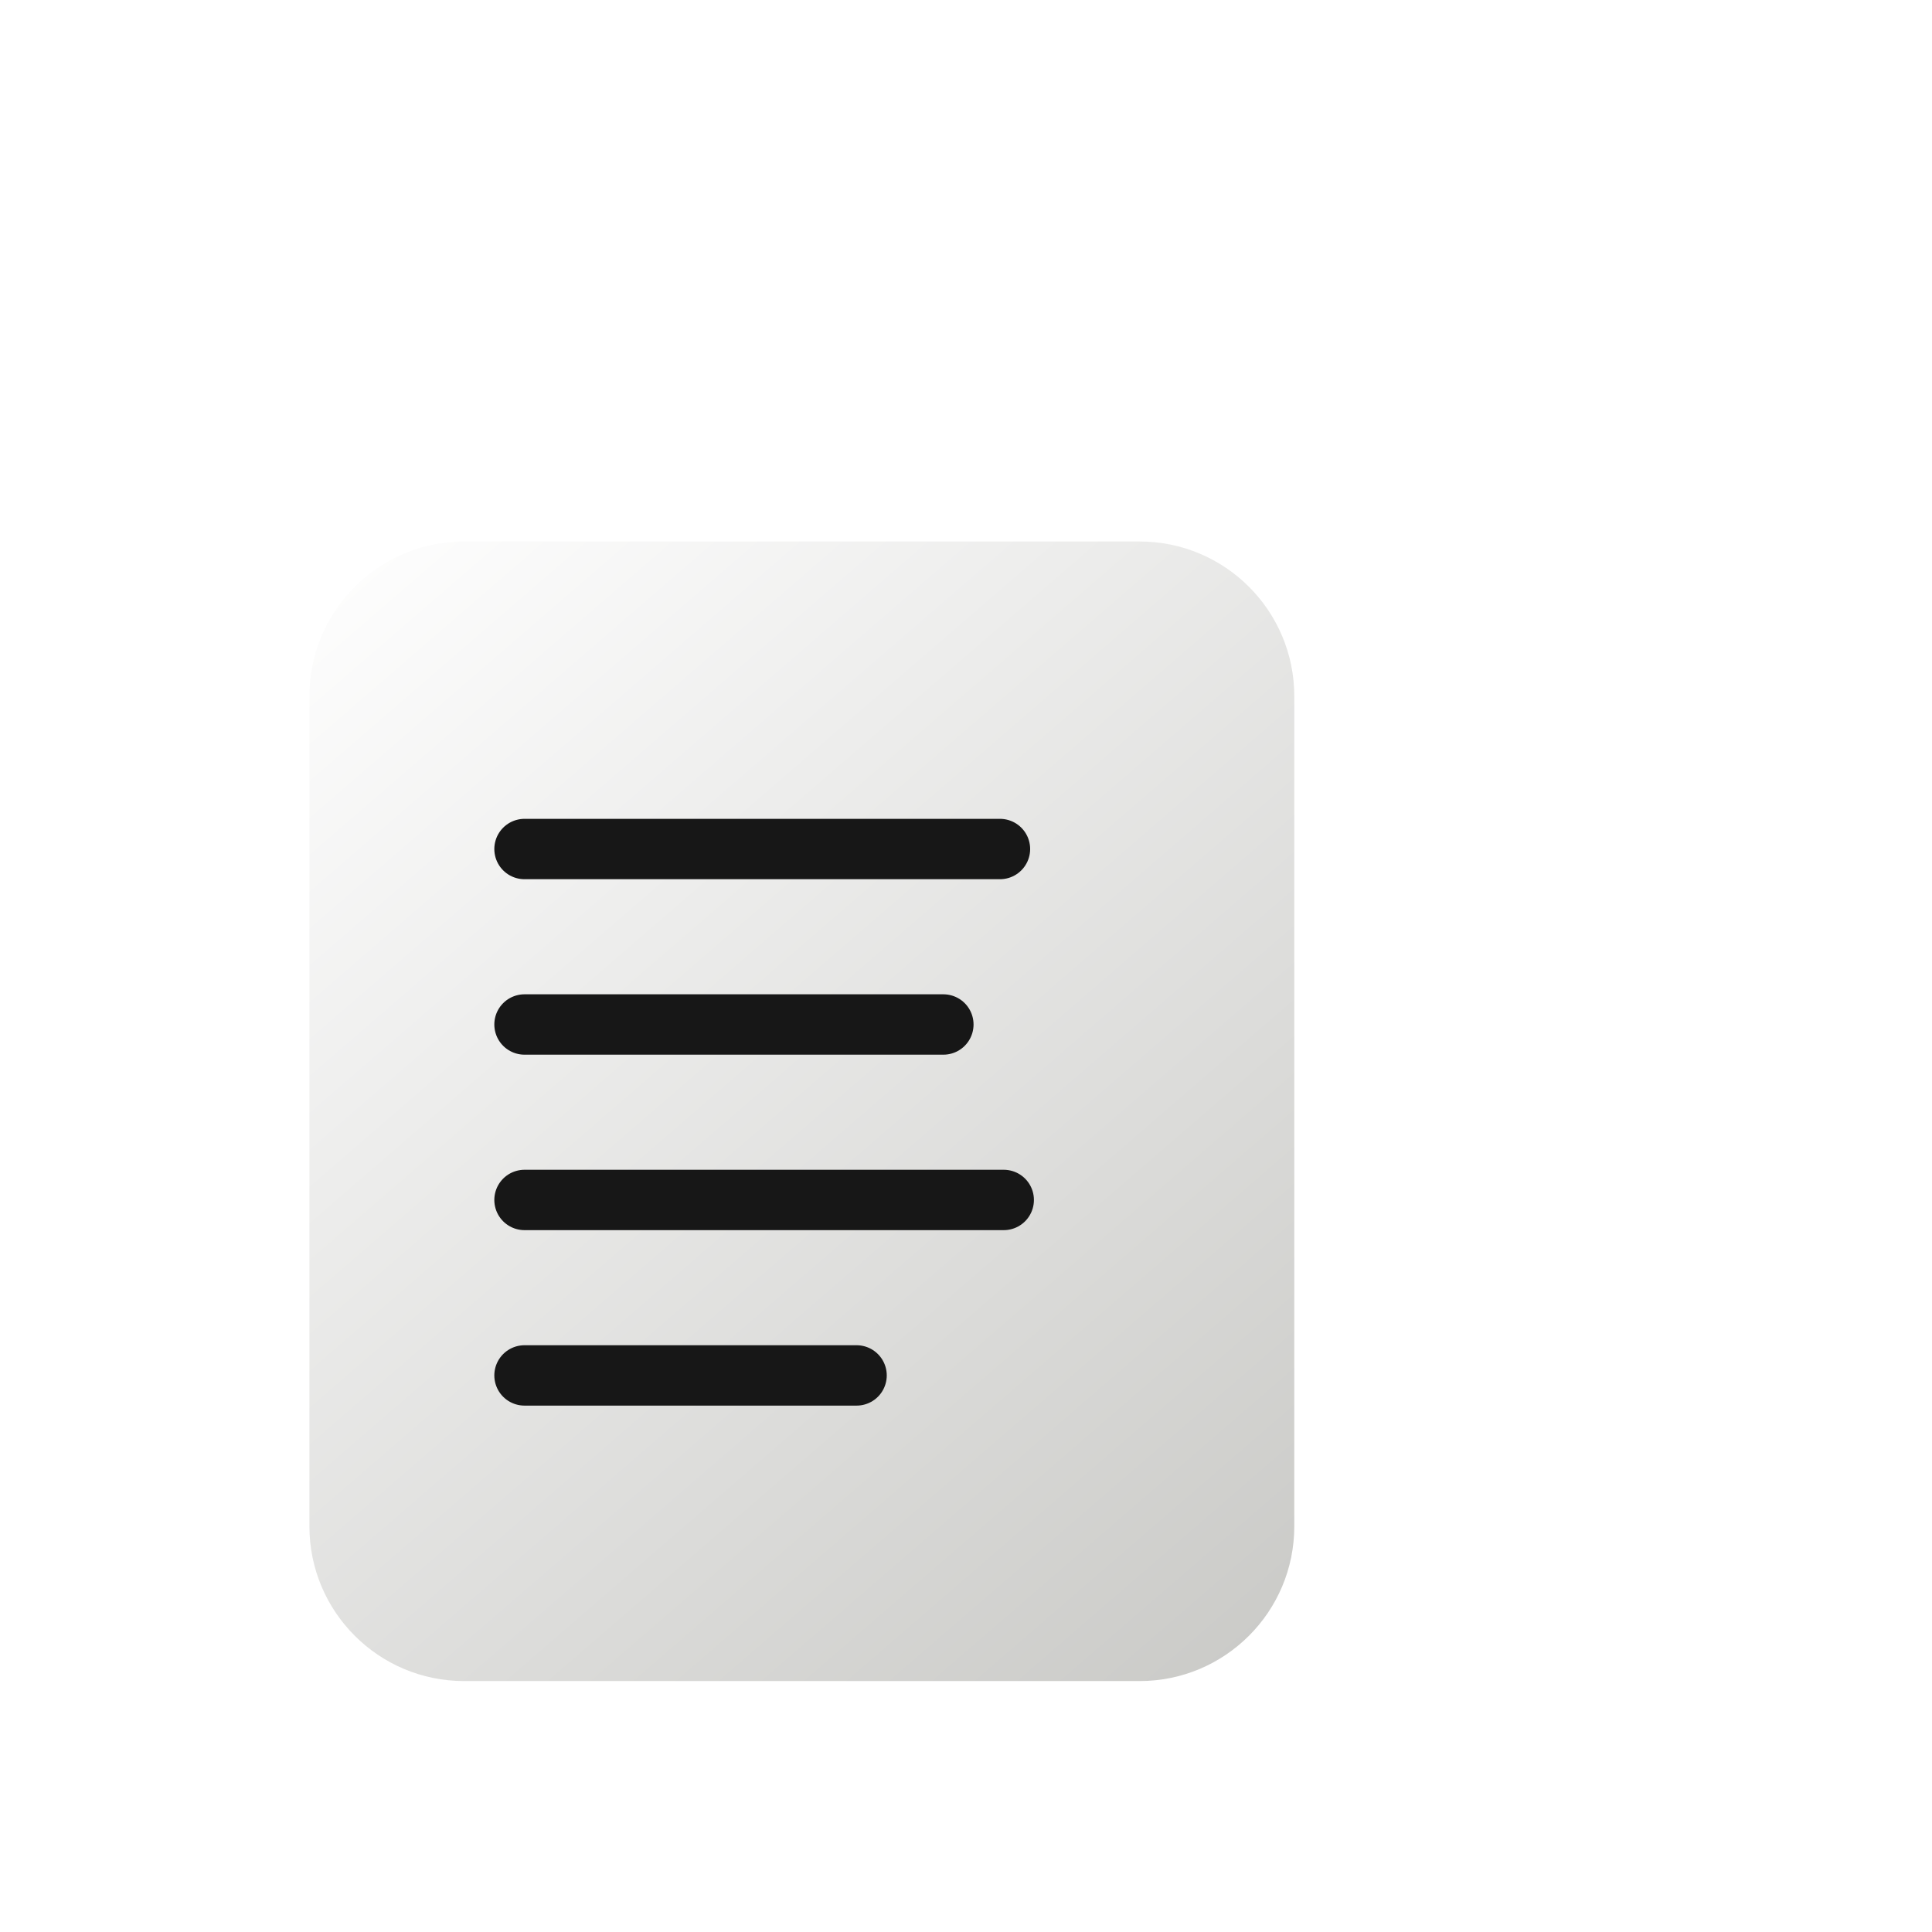
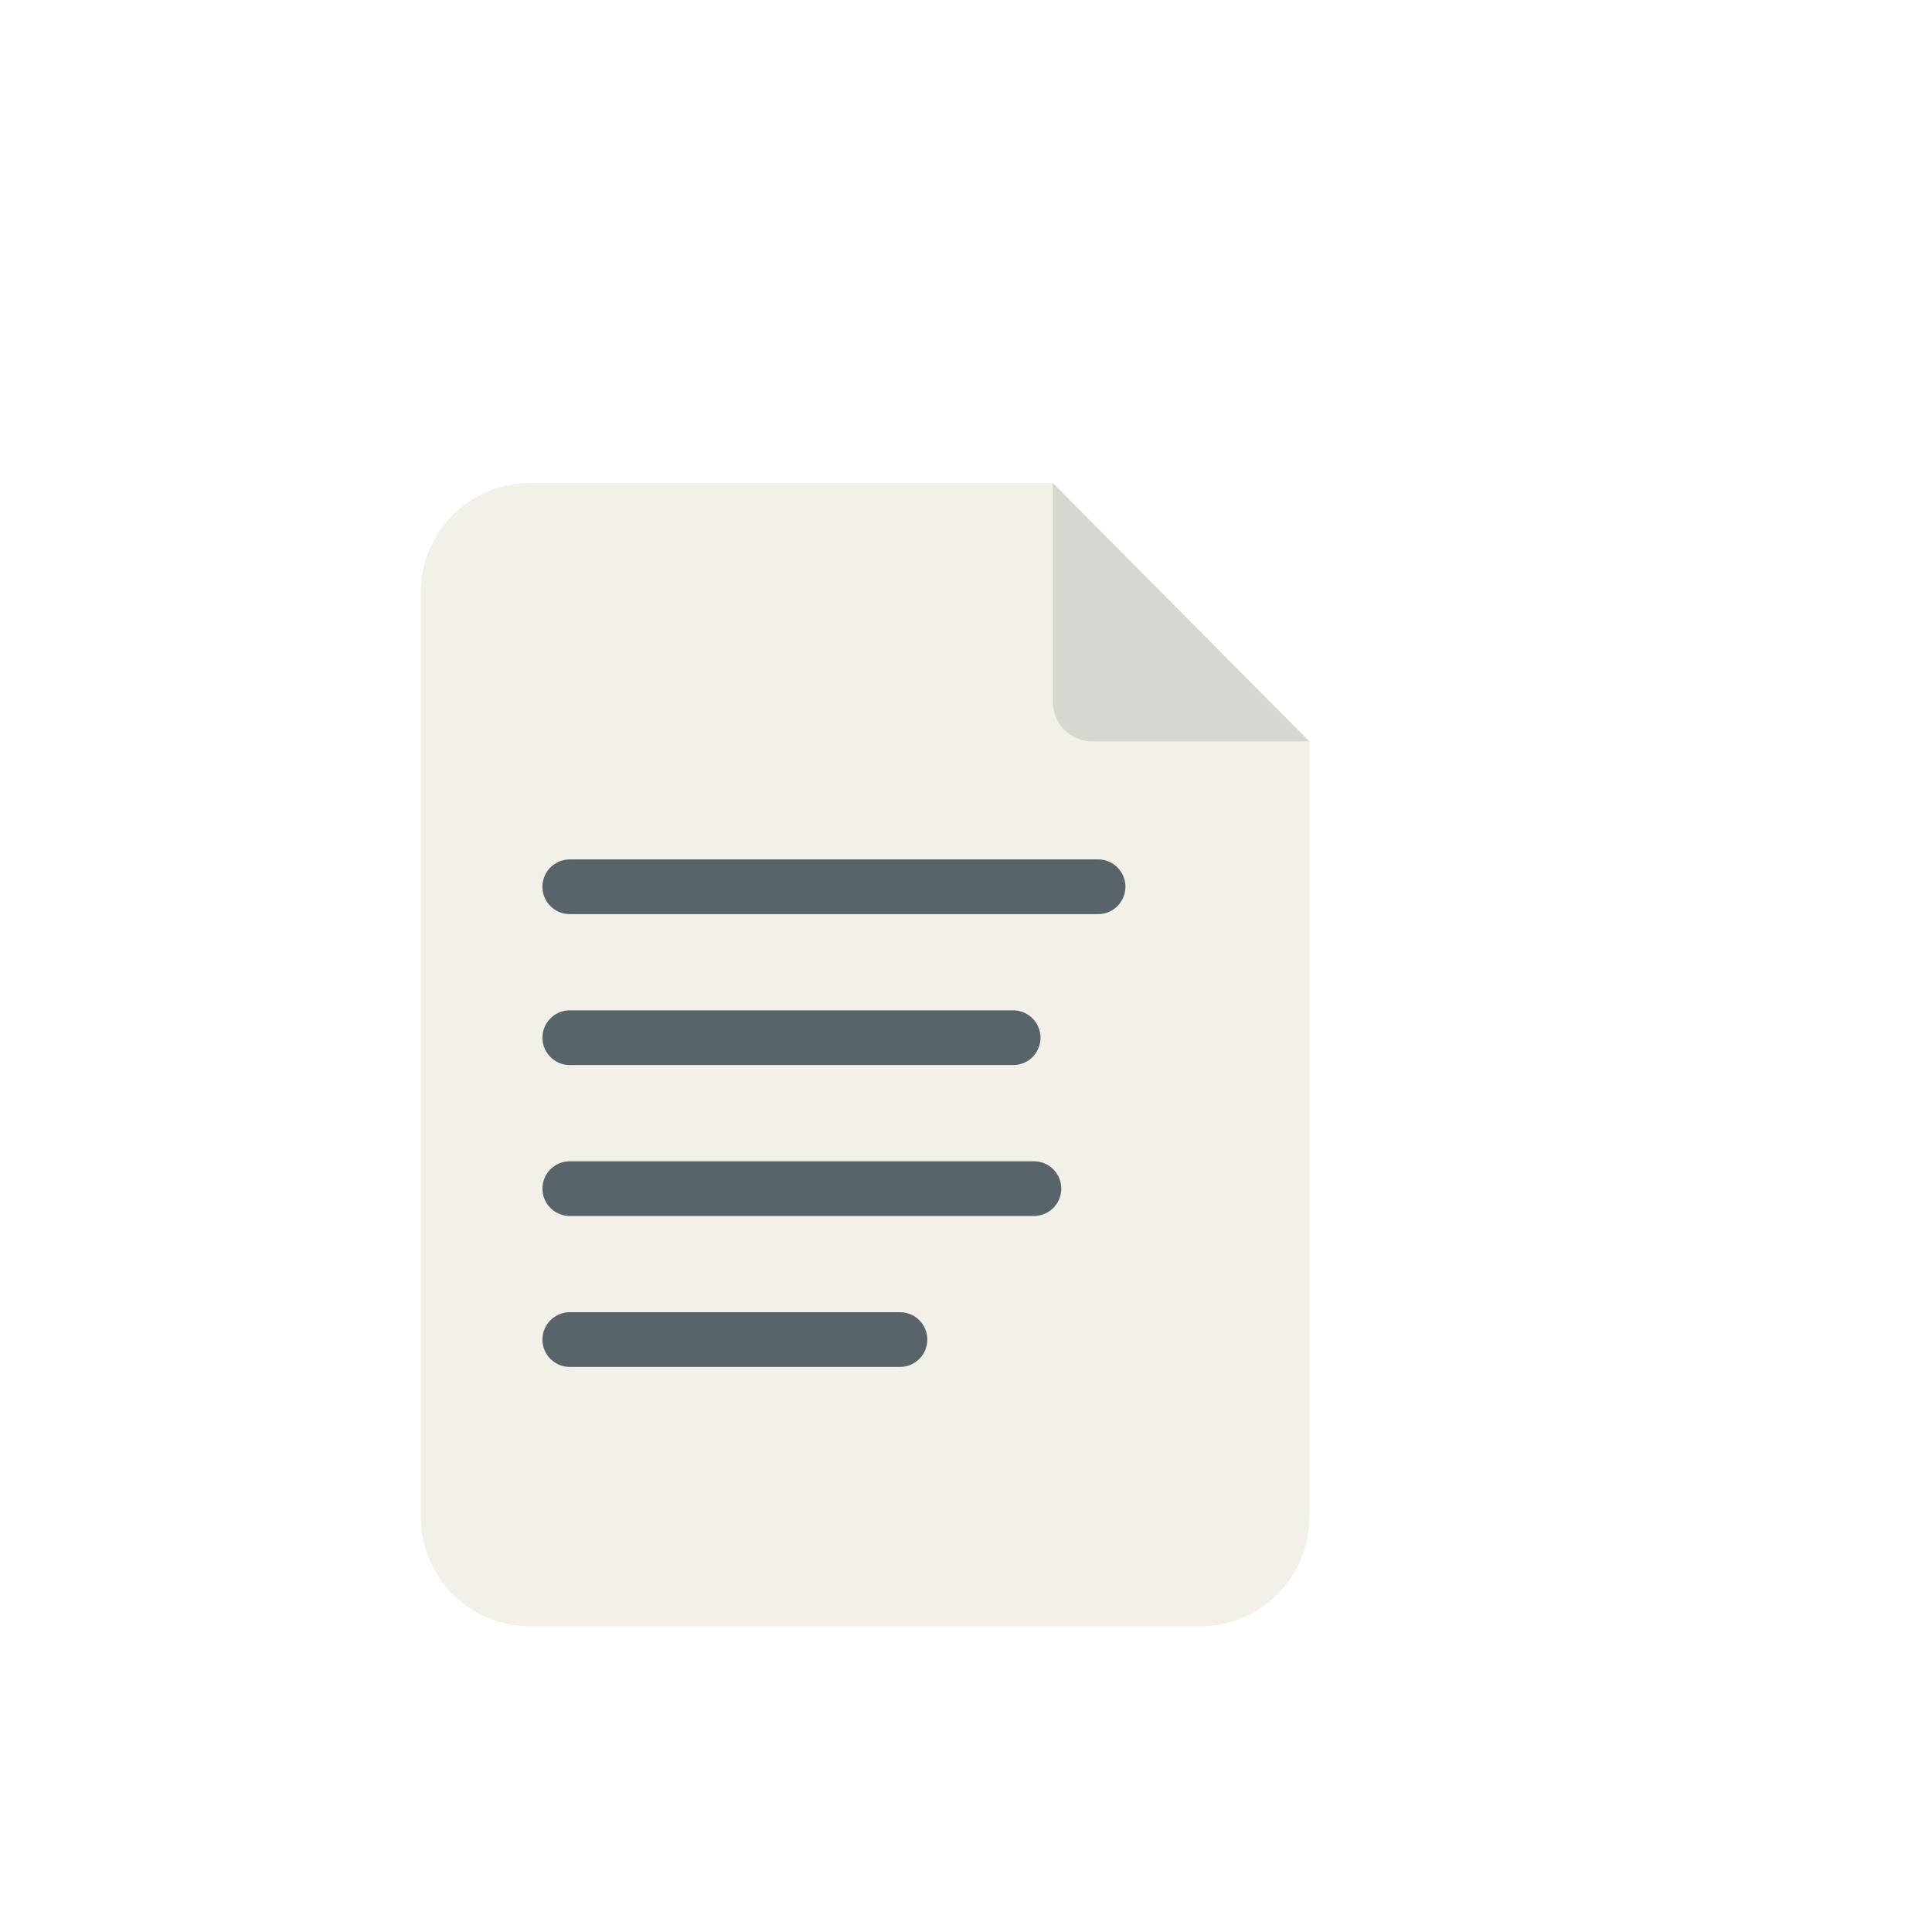
<svg xmlns="http://www.w3.org/2000/svg" width="1024" height="1024" viewBox="0 0 1024 1024">
-   <defs>
-     <linearGradient id="paper" x1="164" y1="287" x2="686" y2="891" gradientUnits="userSpaceOnUse">
-       <stop stop-color="#FFFFFF" />
-       <stop offset="1" stop-color="#C9C9C6" />
-     </linearGradient>
-   </defs>
-   <rect x="164" y="287" width="522" height="604" rx="82" fill="url(#paper)" />
-   <path d="M278 450H530M278 543H500M278 636H532M278 729H454" fill="none" stroke="#171717" stroke-width="32" stroke-linecap="round" />
+   <path d="M223 314a58 58 0 0 1 58-58h277l136 137v411a58 58 0 0 1-58 58H281a58 58 0 0 1-58-58Z" fill="#F2F0E9" />
+   <path d="M558 256v116a21 21 0 0 0 21 21h115" fill="#D8D6D0" />
+   <path d="M302 470h280M302 550h235M302 630h246M302 710h175" fill="none" stroke="#58636A" stroke-width="29" stroke-linecap="round" />
</svg>
